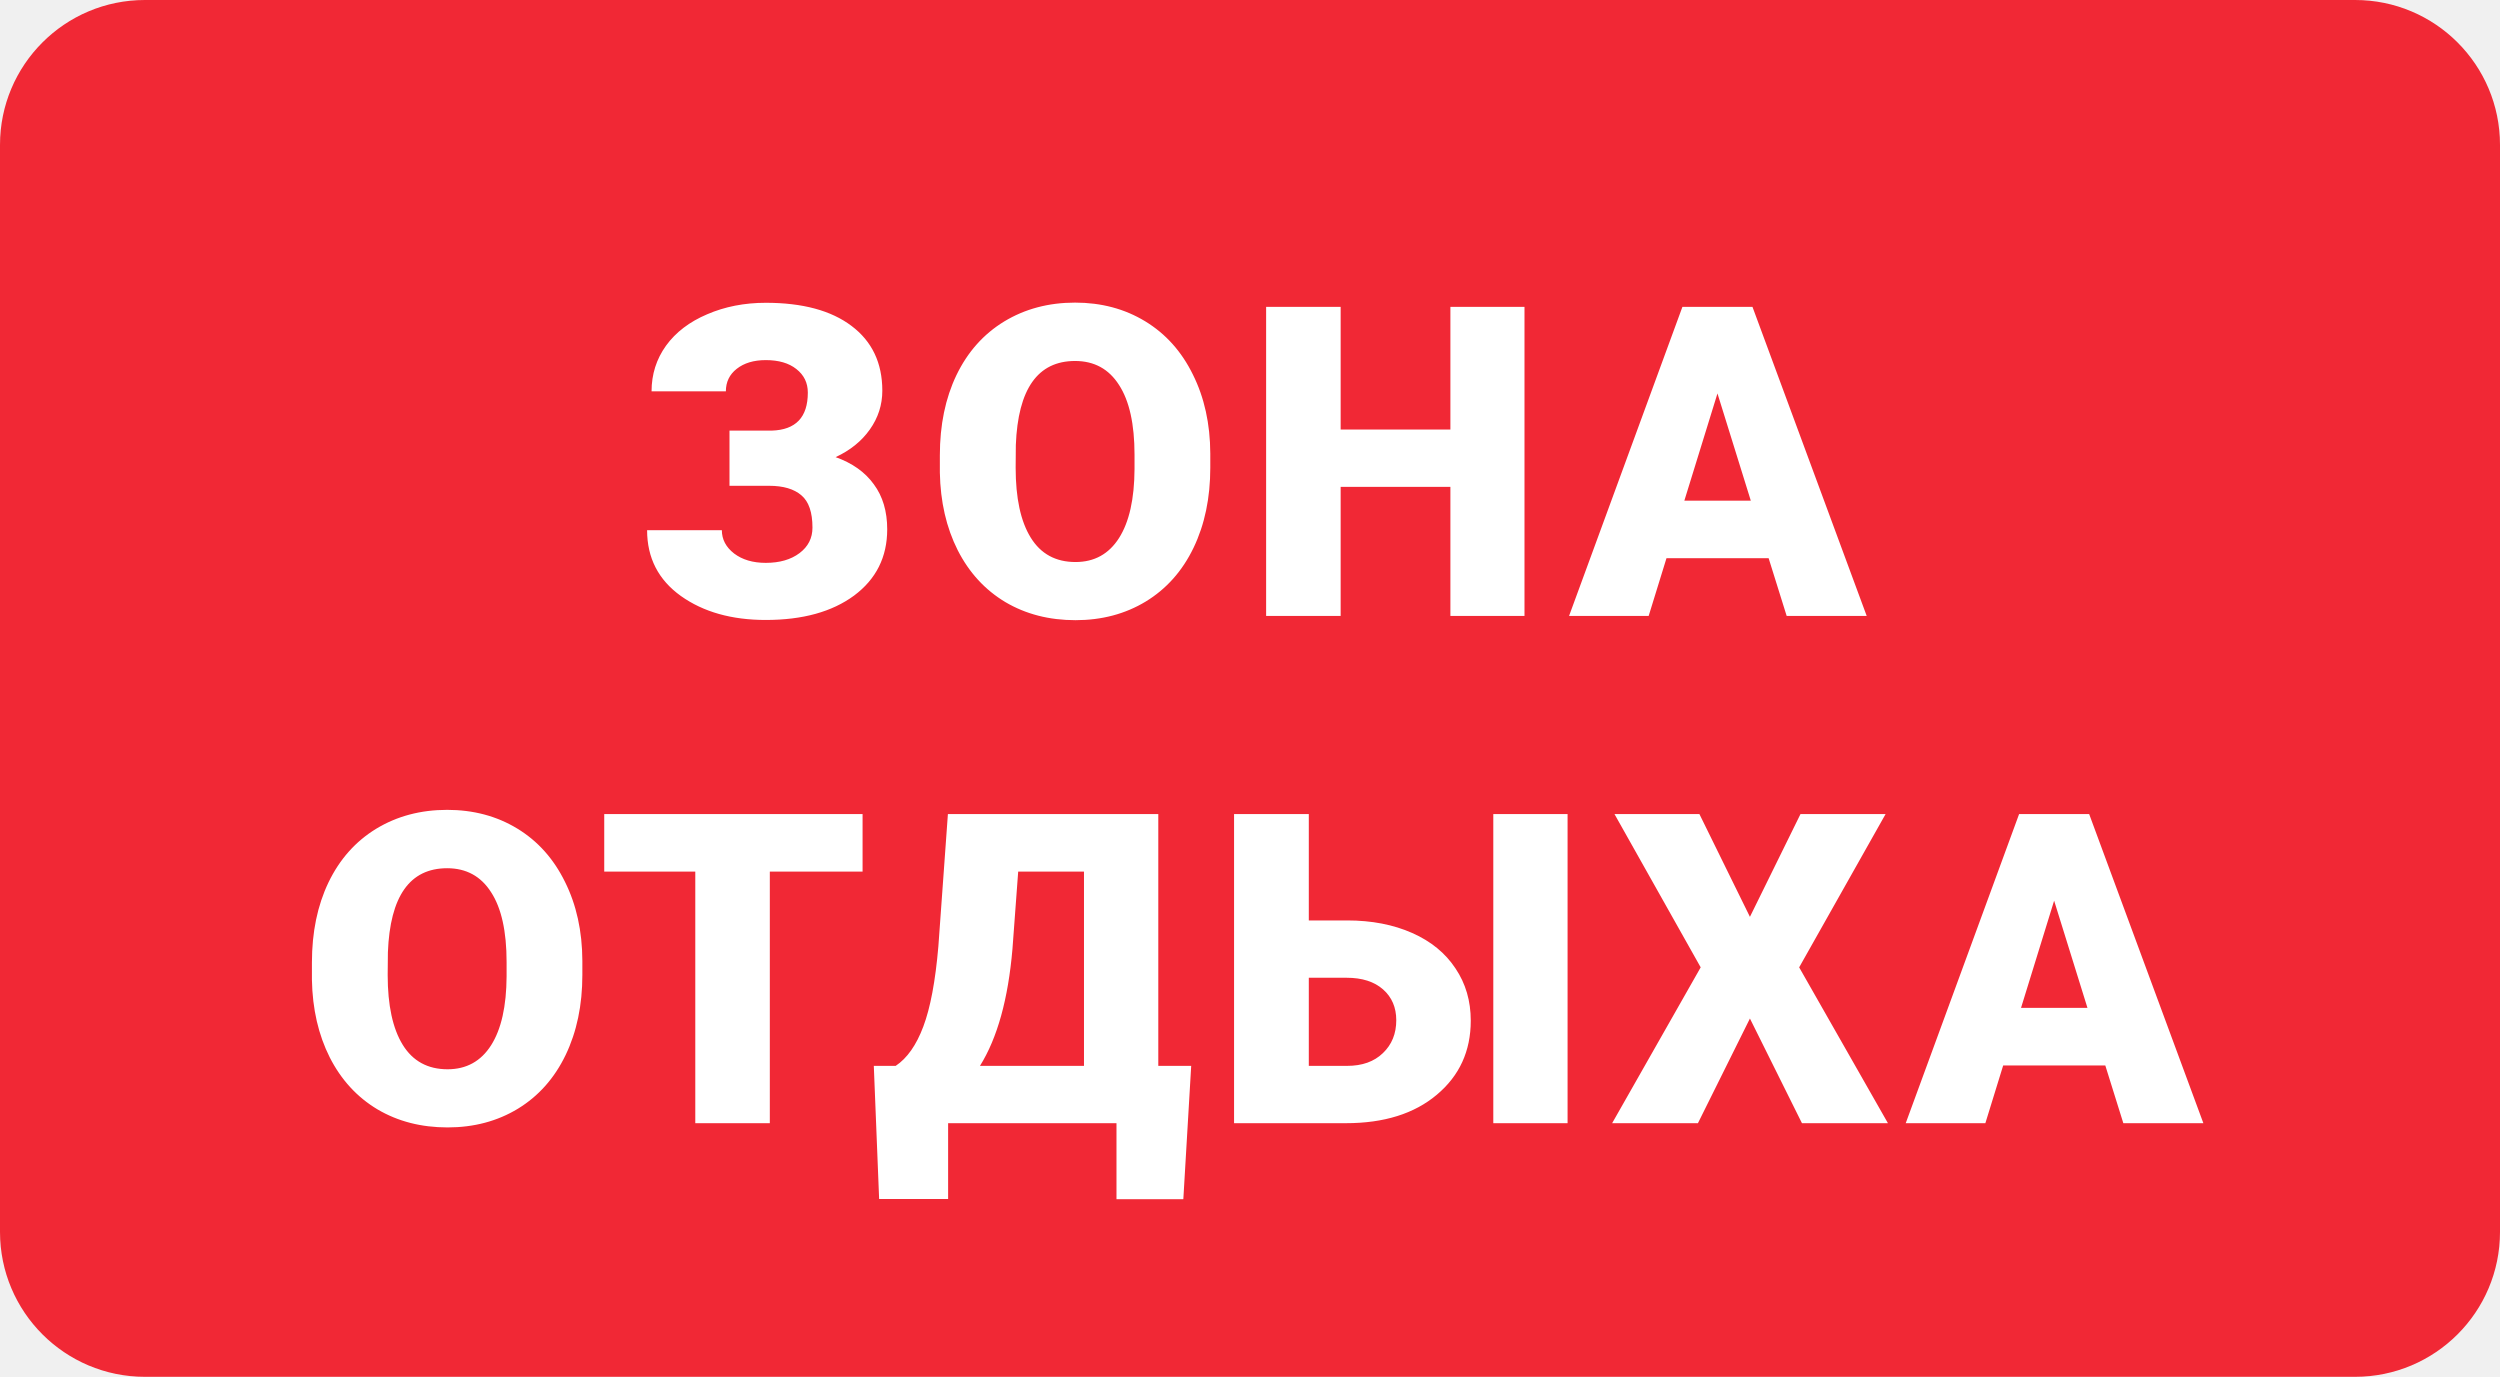
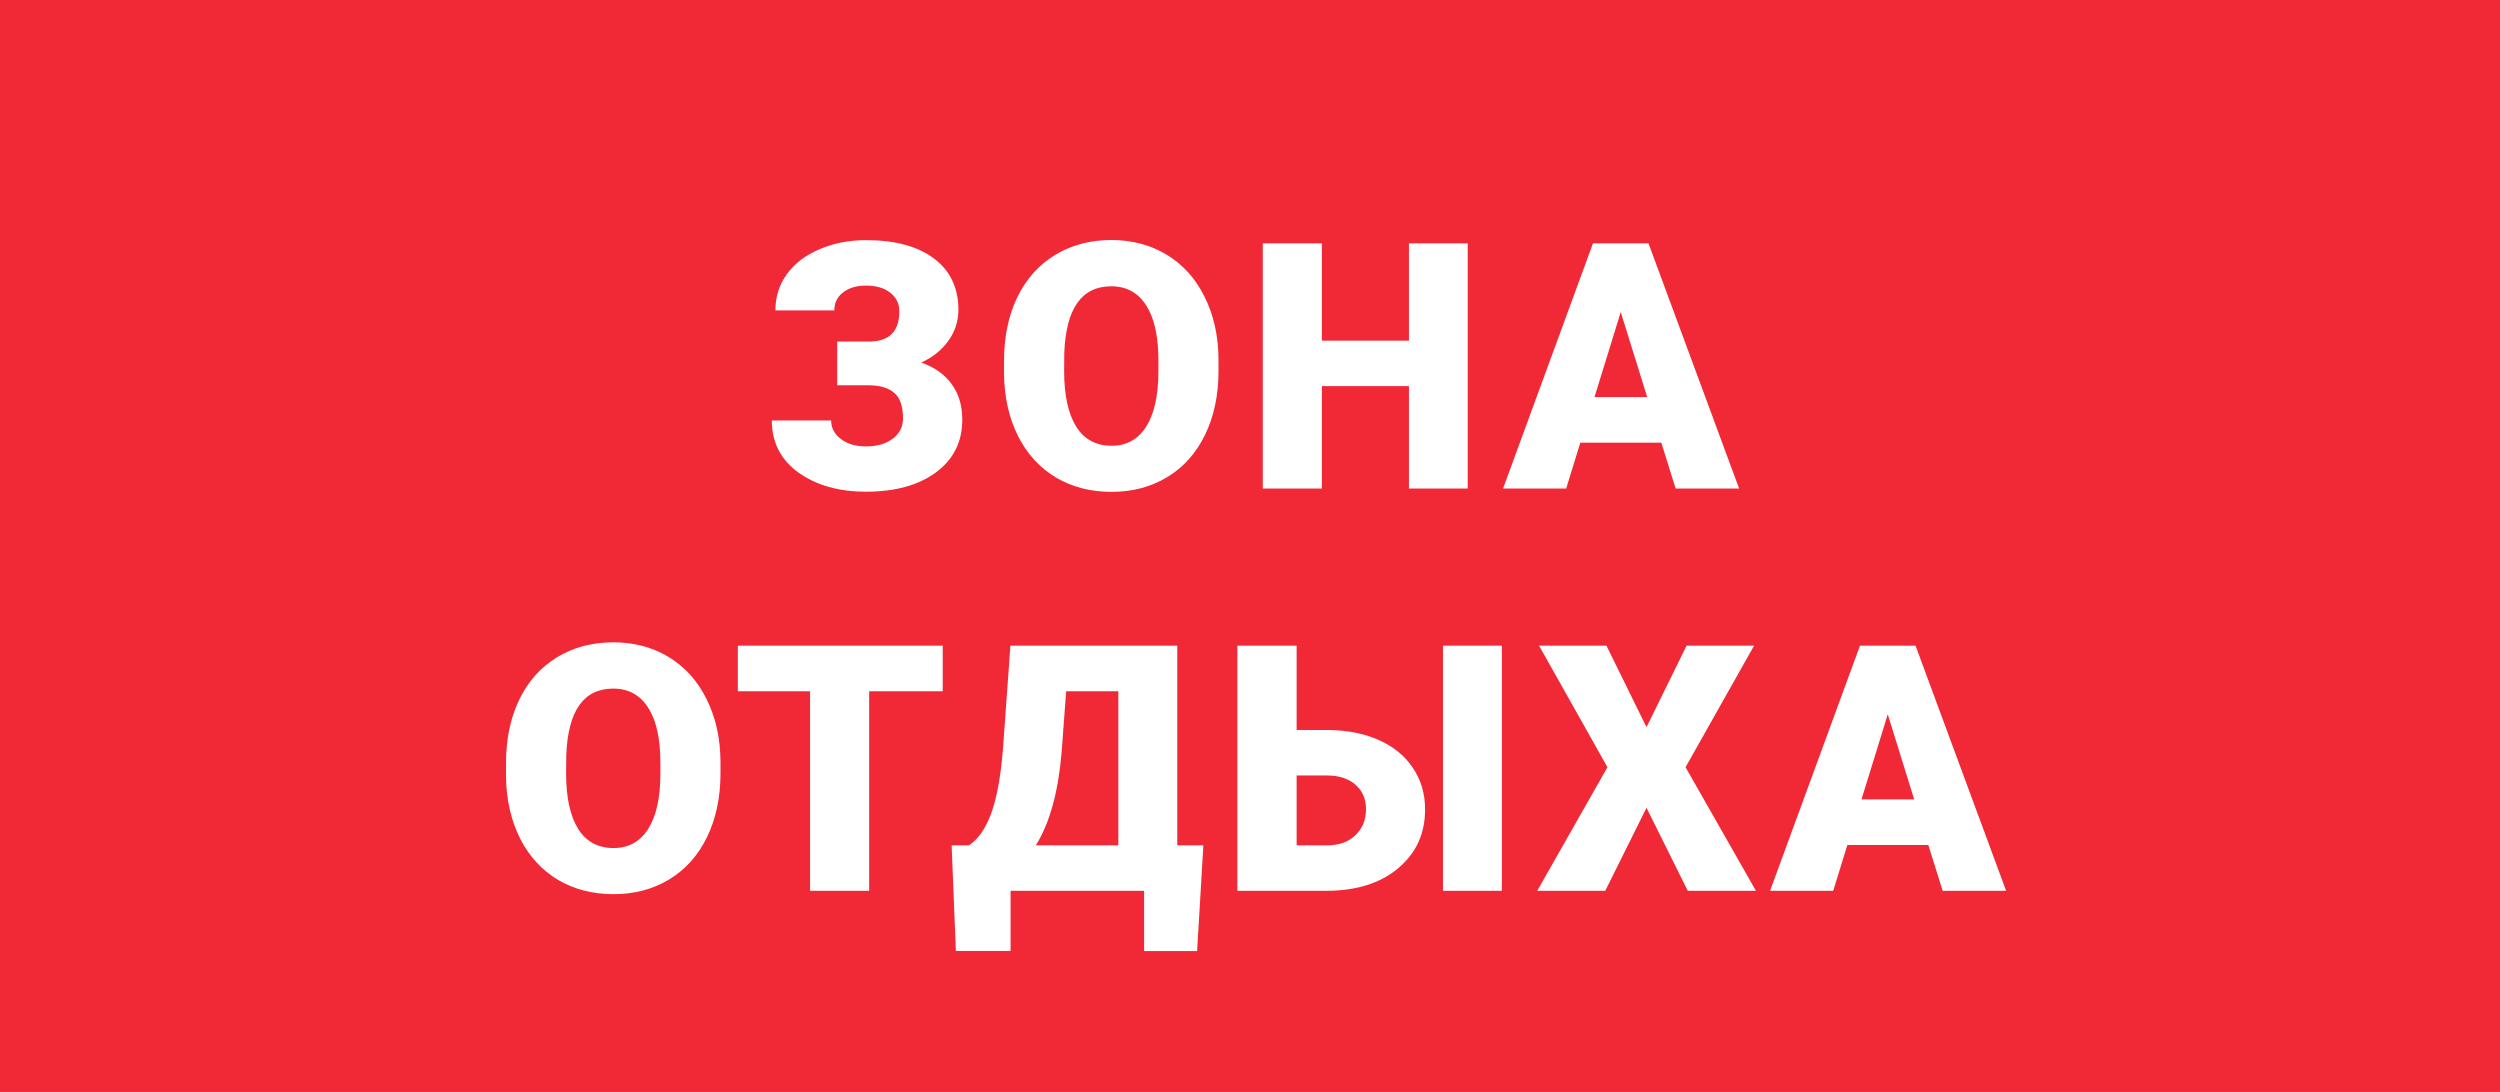
- <svg xmlns="http://www.w3.org/2000/svg" width="69" height="38" viewBox="0 0 69 38" fill="none">
-   <rect width="69" height="38" rx="4" fill="#F12835" />
-   <path d="M22.296 10.836C22.296 10.566 22.19 10.35 21.979 10.185C21.772 10.021 21.491 9.939 21.136 9.939C20.803 9.939 20.536 10.02 20.333 10.18C20.134 10.336 20.034 10.543 20.034 10.801H17.983C17.983 10.332 18.116 9.912 18.382 9.541C18.651 9.17 19.03 8.881 19.518 8.674C20.007 8.463 20.546 8.357 21.136 8.357C22.151 8.357 22.94 8.57 23.503 8.996C24.069 9.422 24.352 10.018 24.352 10.783C24.352 11.174 24.237 11.531 24.007 11.855C23.78 12.176 23.465 12.43 23.063 12.617C23.524 12.781 23.876 13.031 24.118 13.367C24.364 13.699 24.487 14.113 24.487 14.609C24.487 15.375 24.182 15.984 23.573 16.438C22.964 16.887 22.151 17.111 21.136 17.111C20.194 17.111 19.413 16.891 18.792 16.449C18.171 16.004 17.86 15.398 17.86 14.633H19.923C19.923 14.887 20.036 15.102 20.262 15.277C20.489 15.449 20.78 15.535 21.136 15.535C21.518 15.535 21.829 15.445 22.067 15.266C22.305 15.086 22.424 14.852 22.424 14.562C22.424 14.141 22.323 13.844 22.12 13.672C21.917 13.496 21.62 13.408 21.229 13.408H20.134V11.885H21.299C21.964 11.865 22.296 11.516 22.296 10.836ZM33.404 12.91C33.404 13.742 33.25 14.479 32.942 15.119C32.633 15.76 32.194 16.254 31.623 16.602C31.057 16.945 30.41 17.117 29.684 17.117C28.957 17.117 28.313 16.951 27.75 16.619C27.188 16.283 26.748 15.805 26.432 15.184C26.119 14.562 25.955 13.85 25.94 13.045V12.565C25.94 11.729 26.092 10.992 26.397 10.355C26.705 9.715 27.145 9.221 27.715 8.873C28.289 8.525 28.942 8.352 29.672 8.352C30.395 8.352 31.039 8.523 31.606 8.867C32.172 9.211 32.612 9.701 32.924 10.338C33.24 10.971 33.401 11.697 33.404 12.518V12.91ZM31.313 12.553C31.313 11.705 31.17 11.062 30.885 10.625C30.604 10.184 30.2 9.963 29.672 9.963C28.641 9.963 28.096 10.736 28.037 12.283L28.032 12.91C28.032 13.746 28.17 14.389 28.448 14.838C28.725 15.287 29.137 15.512 29.684 15.512C30.203 15.512 30.604 15.291 30.885 14.85C31.166 14.408 31.309 13.773 31.313 12.945V12.553ZM42.076 17H40.031V13.438H37.002V17H34.945V8.469H37.002V11.855H40.031V8.469H42.076V17ZM48.814 15.406H45.995L45.503 17H43.306L46.435 8.469H48.368L51.521 17H49.312L48.814 15.406ZM46.488 13.818H48.322L47.402 10.859L46.488 13.818ZM16.073 26.91C16.073 27.742 15.919 28.479 15.611 29.119C15.302 29.76 14.863 30.254 14.292 30.602C13.726 30.945 13.079 31.117 12.353 31.117C11.626 31.117 10.982 30.951 10.419 30.619C9.857 30.283 9.417 29.805 9.101 29.184C8.788 28.562 8.624 27.85 8.609 27.045V26.564C8.609 25.729 8.761 24.992 9.066 24.355C9.374 23.715 9.814 23.221 10.384 22.873C10.958 22.525 11.611 22.352 12.341 22.352C13.064 22.352 13.708 22.523 14.275 22.867C14.841 23.211 15.28 23.701 15.593 24.338C15.909 24.971 16.07 25.697 16.073 26.518V26.91ZM13.982 26.553C13.982 25.705 13.839 25.062 13.554 24.625C13.273 24.184 12.868 23.963 12.341 23.963C11.31 23.963 10.765 24.736 10.706 26.283L10.7 26.91C10.7 27.746 10.839 28.389 11.116 28.838C11.394 29.287 11.806 29.512 12.353 29.512C12.872 29.512 13.273 29.291 13.554 28.85C13.835 28.408 13.978 27.773 13.982 26.945V26.553ZM23.807 24.057H21.247V31H19.19V24.057H16.677V22.469H23.807V24.057ZM32.66 33.098H30.815V31H26.168V33.092H24.264L24.117 29.418H24.721C25.037 29.207 25.291 28.846 25.483 28.334C25.678 27.818 25.817 27.08 25.899 26.119L26.162 22.469H31.969V29.418H32.877L32.66 33.098ZM27.047 29.418H29.918V24.057H28.102L27.944 26.189C27.826 27.572 27.528 28.648 27.047 29.418ZM36.123 25.404H37.183C37.859 25.404 38.457 25.52 38.976 25.75C39.496 25.98 39.894 26.307 40.172 26.729C40.453 27.146 40.593 27.627 40.593 28.17C40.593 29.01 40.281 29.691 39.656 30.215C39.035 30.738 38.199 31 37.148 31H34.06V22.469H36.123V25.404ZM43.265 31H41.215V22.469H43.265V31ZM36.123 26.986V29.418H37.178C37.596 29.418 37.925 29.301 38.168 29.066C38.414 28.832 38.537 28.529 38.537 28.158C38.537 27.807 38.416 27.523 38.174 27.309C37.931 27.094 37.596 26.986 37.166 26.986H36.123ZM48.298 25.305L49.693 22.469H52.042L49.657 26.699L52.107 31H49.734L48.298 28.111L46.863 31H44.495L46.939 26.699L44.56 22.469H46.904L48.298 25.305ZM58.106 29.406H55.288L54.796 31H52.598L55.727 22.469H57.661L60.813 31H58.604L58.106 29.406ZM55.78 27.818H57.614L56.694 24.859L55.78 27.818Z" fill="white" />
+ <svg xmlns="http://www.w3.org/2000/svg" width="87" height="38" viewBox="0 0 87 38" fill="none">
+   <rect width="87" height="38" fill="#F12835" />
+   <path d="M31.296 10.836C31.296 10.566 31.19 10.35 30.979 10.185C30.772 10.021 30.491 9.939 30.136 9.939C29.803 9.939 29.536 10.02 29.333 10.18C29.134 10.336 29.034 10.543 29.034 10.801H26.983C26.983 10.332 27.116 9.912 27.382 9.541C27.651 9.17 28.03 8.881 28.518 8.674C29.007 8.463 29.546 8.357 30.136 8.357C31.151 8.357 31.94 8.57 32.503 8.996C33.069 9.422 33.352 10.018 33.352 10.783C33.352 11.174 33.237 11.531 33.007 11.855C32.78 12.176 32.465 12.43 32.063 12.617C32.524 12.781 32.876 13.031 33.118 13.367C33.364 13.699 33.487 14.113 33.487 14.609C33.487 15.375 33.182 15.984 32.573 16.438C31.964 16.887 31.151 17.111 30.136 17.111C29.194 17.111 28.413 16.891 27.792 16.449C27.171 16.004 26.86 15.398 26.86 14.633H28.923C28.923 14.887 29.036 15.102 29.262 15.277C29.489 15.449 29.78 15.535 30.136 15.535C30.518 15.535 30.829 15.445 31.067 15.266C31.305 15.086 31.424 14.852 31.424 14.562C31.424 14.141 31.323 13.844 31.12 13.672C30.917 13.496 30.62 13.408 30.229 13.408H29.134V11.885H30.299C30.964 11.865 31.296 11.516 31.296 10.836ZM42.404 12.91C42.404 13.742 42.25 14.479 41.942 15.119C41.633 15.76 41.194 16.254 40.623 16.602C40.057 16.945 39.41 17.117 38.684 17.117C37.957 17.117 37.313 16.951 36.75 16.619C36.188 16.283 35.748 15.805 35.432 15.184C35.119 14.562 34.955 13.85 34.94 13.045V12.565C34.94 11.729 35.092 10.992 35.397 10.355C35.705 9.715 36.145 9.221 36.715 8.873C37.289 8.525 37.942 8.352 38.672 8.352C39.395 8.352 40.039 8.523 40.606 8.867C41.172 9.211 41.612 9.701 41.924 10.338C42.24 10.971 42.401 11.697 42.404 12.518V12.91ZM40.313 12.553C40.313 11.705 40.17 11.062 39.885 10.625C39.604 10.184 39.2 9.963 38.672 9.963C37.641 9.963 37.096 10.736 37.037 12.283L37.032 12.91C37.032 13.746 37.17 14.389 37.447 14.838C37.725 15.287 38.137 15.512 38.684 15.512C39.203 15.512 39.604 15.291 39.885 14.85C40.166 14.408 40.309 13.773 40.313 12.945V12.553ZM51.076 17H49.031V13.438H46.002V17H43.945V8.469H46.002V11.855H49.031V8.469H51.076V17ZM57.814 15.406H54.995L54.503 17H52.306L55.435 8.469H57.368L60.521 17H58.312L57.814 15.406ZM55.488 13.818H57.322L56.402 10.859L55.488 13.818ZM25.073 26.91C25.073 27.742 24.919 28.479 24.61 29.119C24.302 29.76 23.863 30.254 23.292 30.602C22.726 30.945 22.079 31.117 21.353 31.117C20.626 31.117 19.982 30.951 19.419 30.619C18.857 30.283 18.417 29.805 18.101 29.184C17.788 28.562 17.624 27.85 17.609 27.045V26.564C17.609 25.729 17.761 24.992 18.066 24.355C18.374 23.715 18.814 23.221 19.384 22.873C19.958 22.525 20.61 22.352 21.341 22.352C22.064 22.352 22.708 22.523 23.275 22.867C23.841 23.211 24.28 23.701 24.593 24.338C24.909 24.971 25.07 25.697 25.073 26.518V26.91ZM22.982 26.553C22.982 25.705 22.839 25.062 22.554 24.625C22.273 24.184 21.868 23.963 21.341 23.963C20.31 23.963 19.765 24.736 19.706 26.283L19.7 26.91C19.7 27.746 19.839 28.389 20.116 28.838C20.394 29.287 20.806 29.512 21.353 29.512C21.872 29.512 22.273 29.291 22.554 28.85C22.835 28.408 22.978 27.773 22.982 26.945V26.553ZM32.807 24.057H30.247V31H28.19V24.057H25.677V22.469H32.807V24.057ZM41.66 33.098H39.815V31H35.168V33.092H33.264L33.117 29.418H33.721C34.037 29.207 34.291 28.846 34.483 28.334C34.678 27.818 34.817 27.08 34.899 26.119L35.162 22.469H40.969V29.418H41.877L41.66 33.098ZM36.047 29.418H38.918V24.057H37.102L36.944 26.189C36.826 27.572 36.528 28.648 36.047 29.418ZM45.123 25.404H46.183C46.859 25.404 47.457 25.52 47.976 25.75C48.496 25.98 48.894 26.307 49.172 26.729C49.453 27.146 49.593 27.627 49.593 28.17C49.593 29.01 49.281 29.691 48.656 30.215C48.035 30.738 47.199 31 46.148 31H43.06V22.469H45.123V25.404ZM52.265 31H50.215V22.469H52.265V31ZM45.123 26.986V29.418H46.178C46.596 29.418 46.925 29.301 47.168 29.066C47.414 28.832 47.537 28.529 47.537 28.158C47.537 27.807 47.416 27.523 47.174 27.309C46.931 27.094 46.596 26.986 46.166 26.986H45.123ZM57.298 25.305L58.693 22.469H61.042L58.657 26.699L61.107 31H58.734L57.298 28.111L55.863 31H53.495L55.939 26.699L53.56 22.469H55.904L57.298 25.305ZM67.106 29.406H64.288L63.796 31H61.598L64.727 22.469H66.661L69.813 31H67.604L67.106 29.406ZM64.78 27.818H66.614L65.694 24.859L64.78 27.818Z" fill="white" />
</svg>
